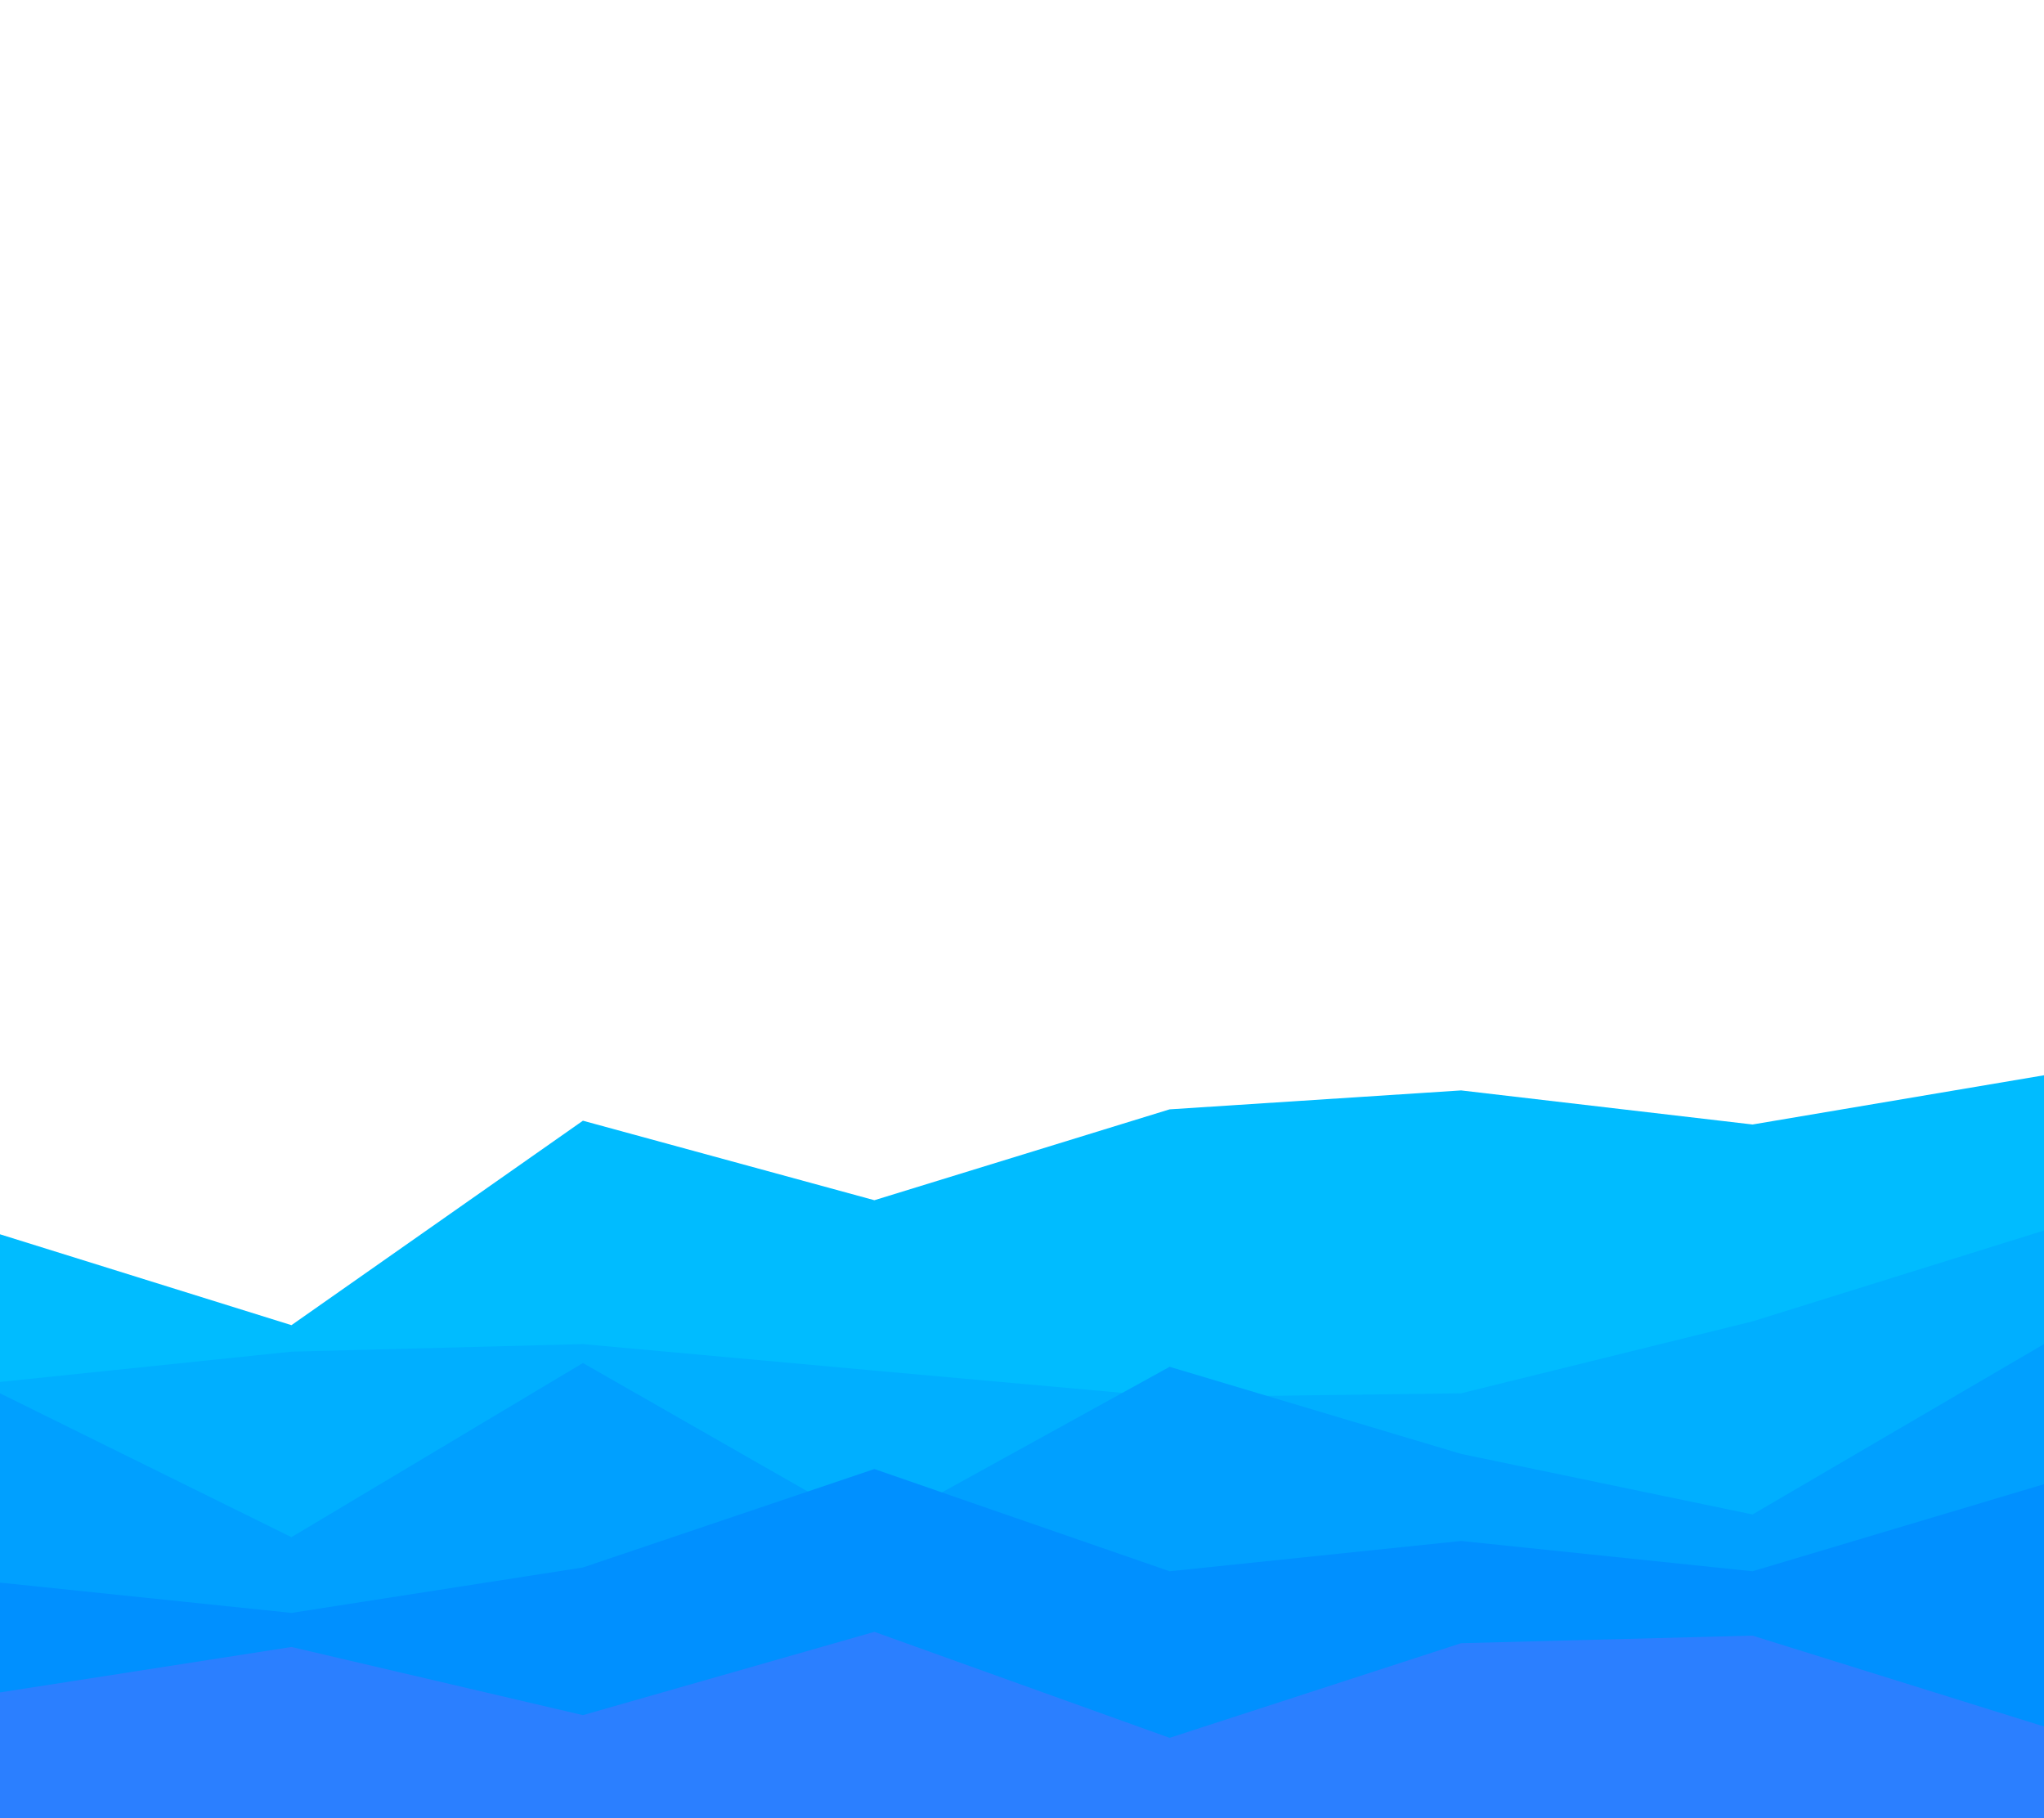
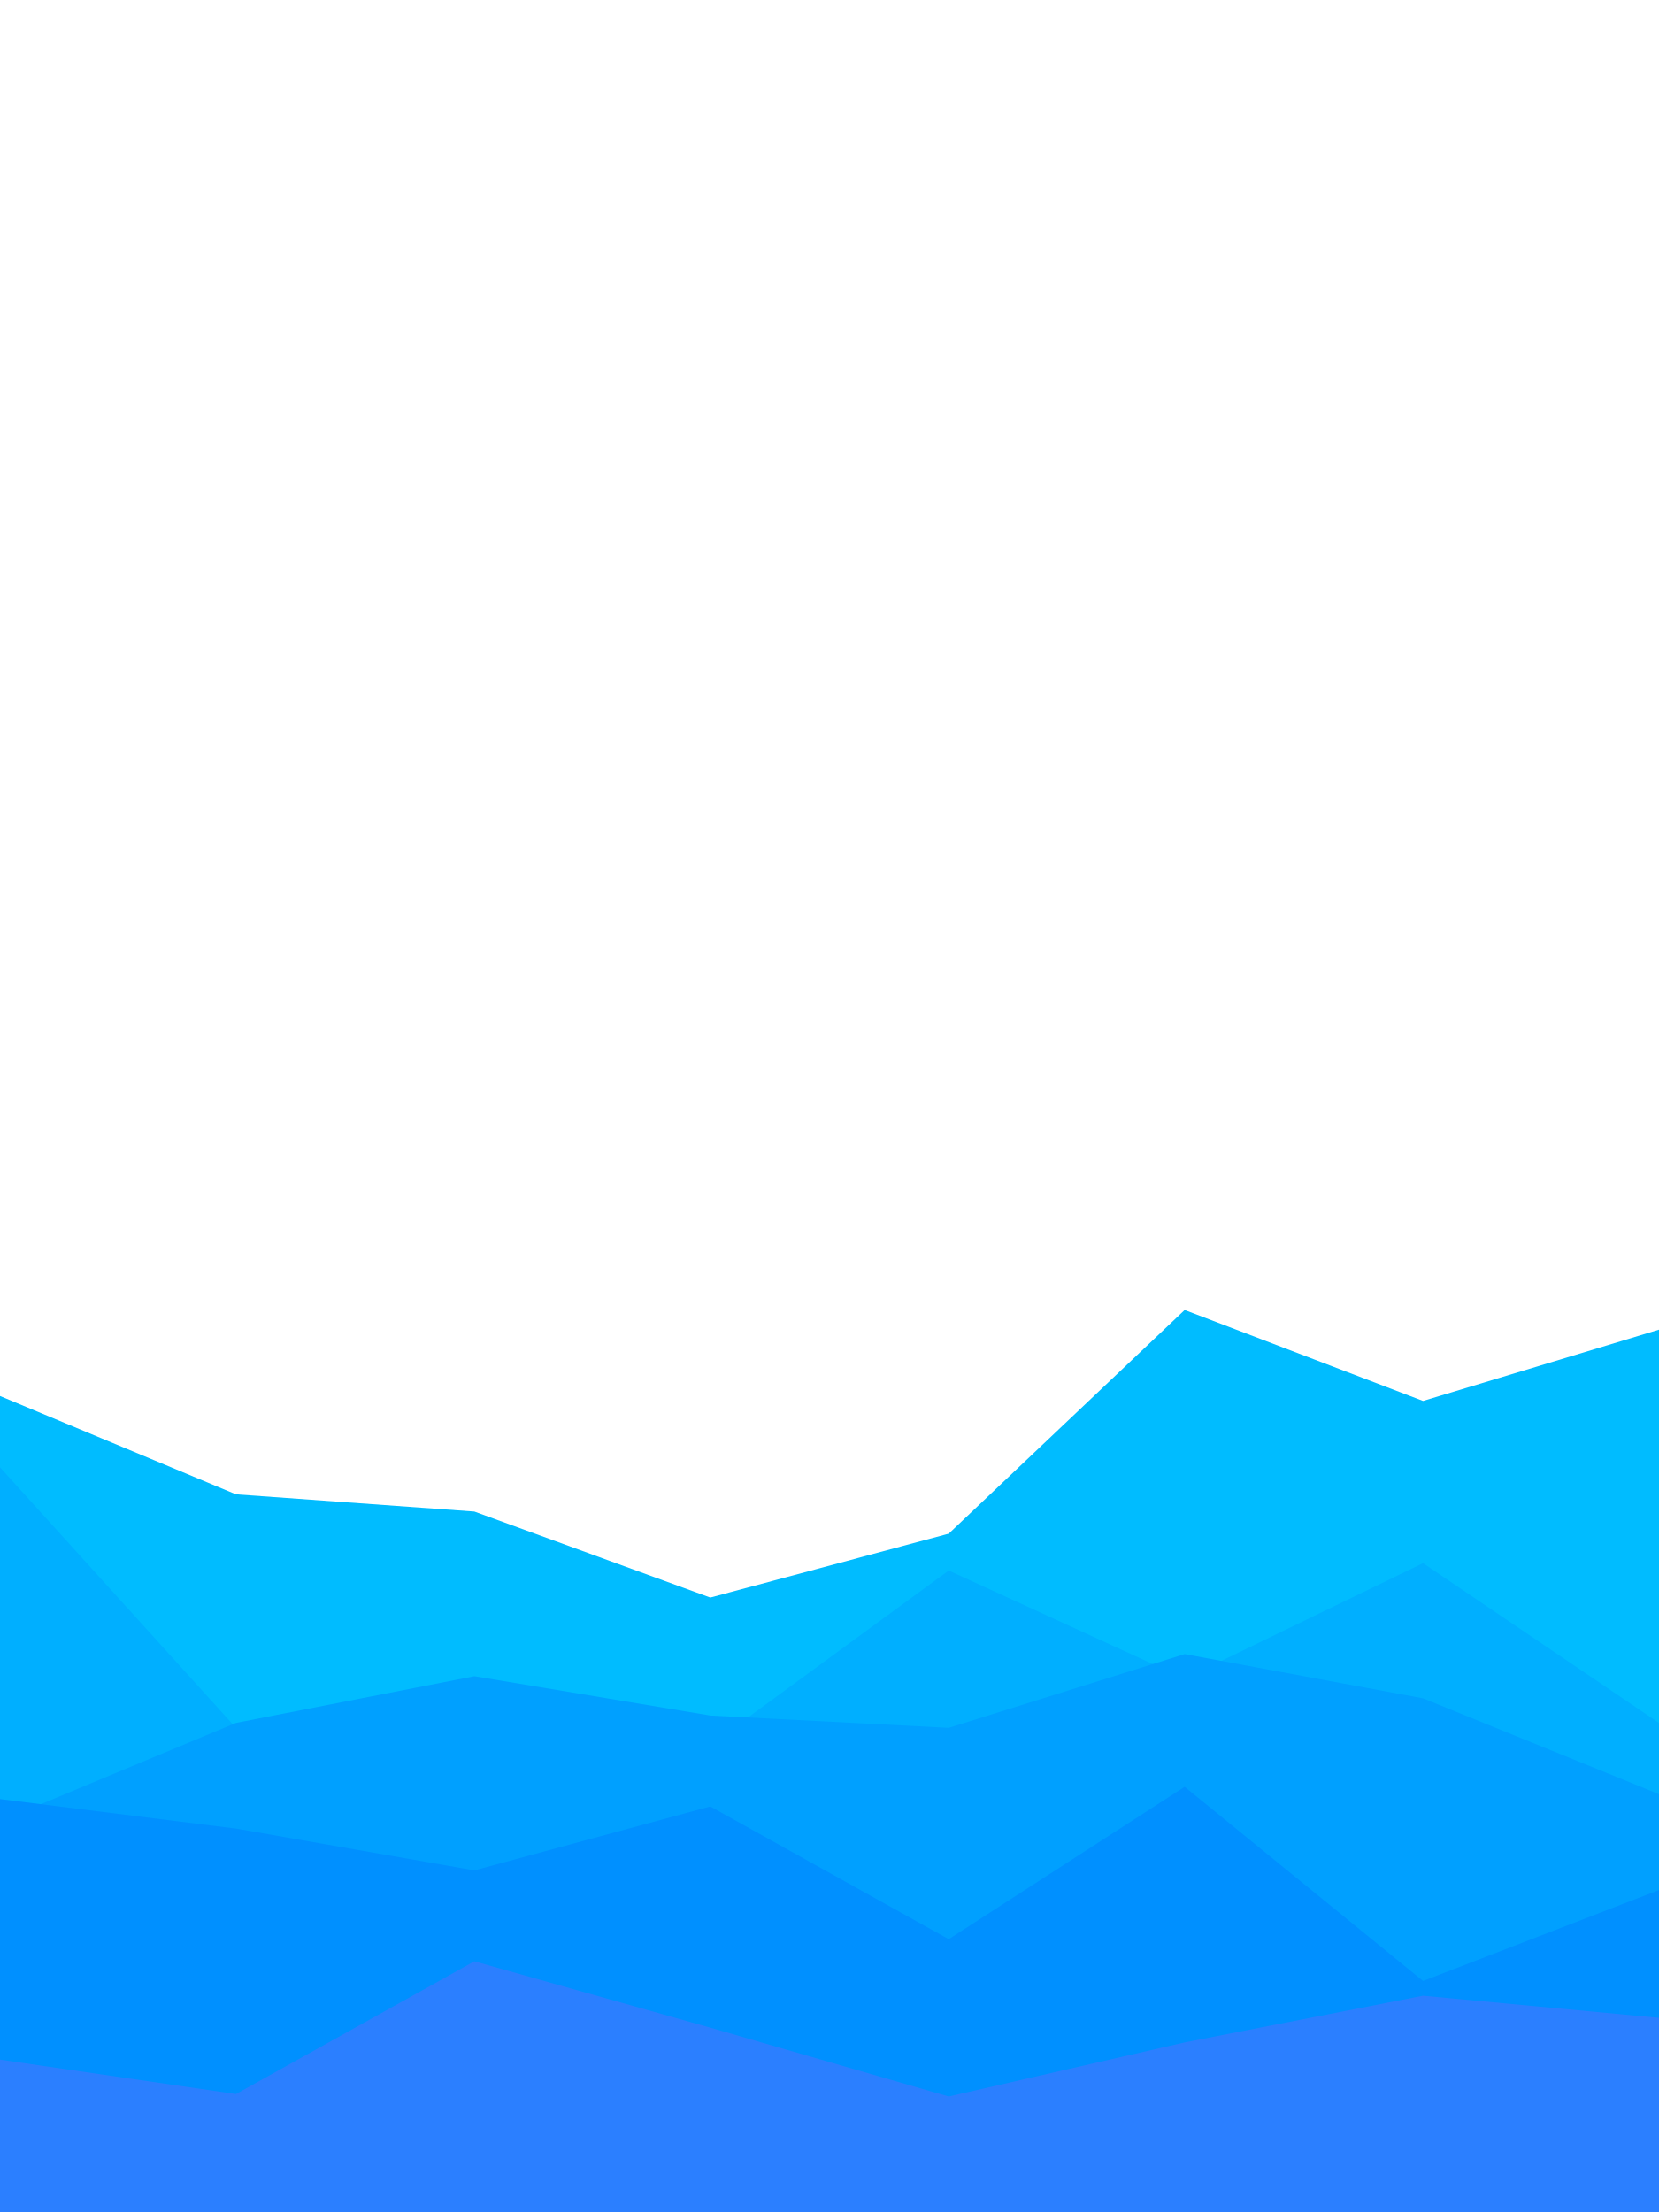
- <svg xmlns="http://www.w3.org/2000/svg" id="visual" viewBox="0 0 540 480" width="540" height="480" version="1.1">
-   <rect x="0" y="0" width="540" height="480" fill="#ffffff" />
-   <path d="M0 326L77 350L154 296L231 317L309 293L386 288L463 297L540 284L540 481L463 481L386 481L309 481L231 481L154 481L77 481L0 481Z" fill="#00bcff" />
-   <path d="M0 365L77 357L154 355L231 362L309 369L386 368L463 349L540 325L540 481L463 481L386 481L309 481L231 481L154 481L77 481L0 481Z" fill="#00afff" />
-   <path d="M0 368L77 406L154 360L231 404L309 361L386 384L463 400L540 355L540 481L463 481L386 481L309 481L231 481L154 481L77 481L0 481Z" fill="#00a0ff" />
-   <path d="M0 418L77 426L154 414L231 388L309 415L386 407L463 415L540 392L540 481L463 481L386 481L309 481L231 481L154 481L77 481L0 481Z" fill="#0090ff" />
-   <path d="M0 447L77 435L154 453L231 431L309 459L386 434L463 432L540 456L540 481L463 481L386 481L309 481L231 481L154 481L77 481L0 481Z" fill="#2b7fff" />
+ <svg xmlns="http://www.w3.org/2000/svg" id="visual" viewBox="0 0 675 900" width="675" height="900" version="1.1">
+   <rect x="0" y="0" width="675" height="900" fill="#ffffff" />
+   <path d="M0 568L96 608L193 615L289 650L386 624L482 533L579 570L675 541L675 901L579 901L482 901L386 901L289 901L193 901L96 901L0 901Z" fill="#00bcff" />
+   <path d="M0 597L96 703L193 695L289 710L386 639L482 683L579 636L675 701L675 901L579 901L482 901L386 901L289 901L193 901L96 901L0 901Z" fill="#00afff" />
+   <path d="M0 741L96 701L193 682L289 698L386 703L482 673L579 691L675 730L675 901L579 901L482 901L386 901L289 901L193 901L96 901L0 901Z" fill="#00a0ff" />
+   <path d="M0 732L96 744L193 761L289 735L386 789L482 727L579 806L675 769L675 901L579 901L482 901L386 901L289 901L193 901L96 901L0 901Z" fill="#0090ff" />
+   <path d="M0 838L96 852L193 798L289 825L386 853L482 831L579 812L675 821L675 901L579 901L482 901L386 901L289 901L193 901L96 901L0 901Z" fill="#2b7fff" />
</svg>
